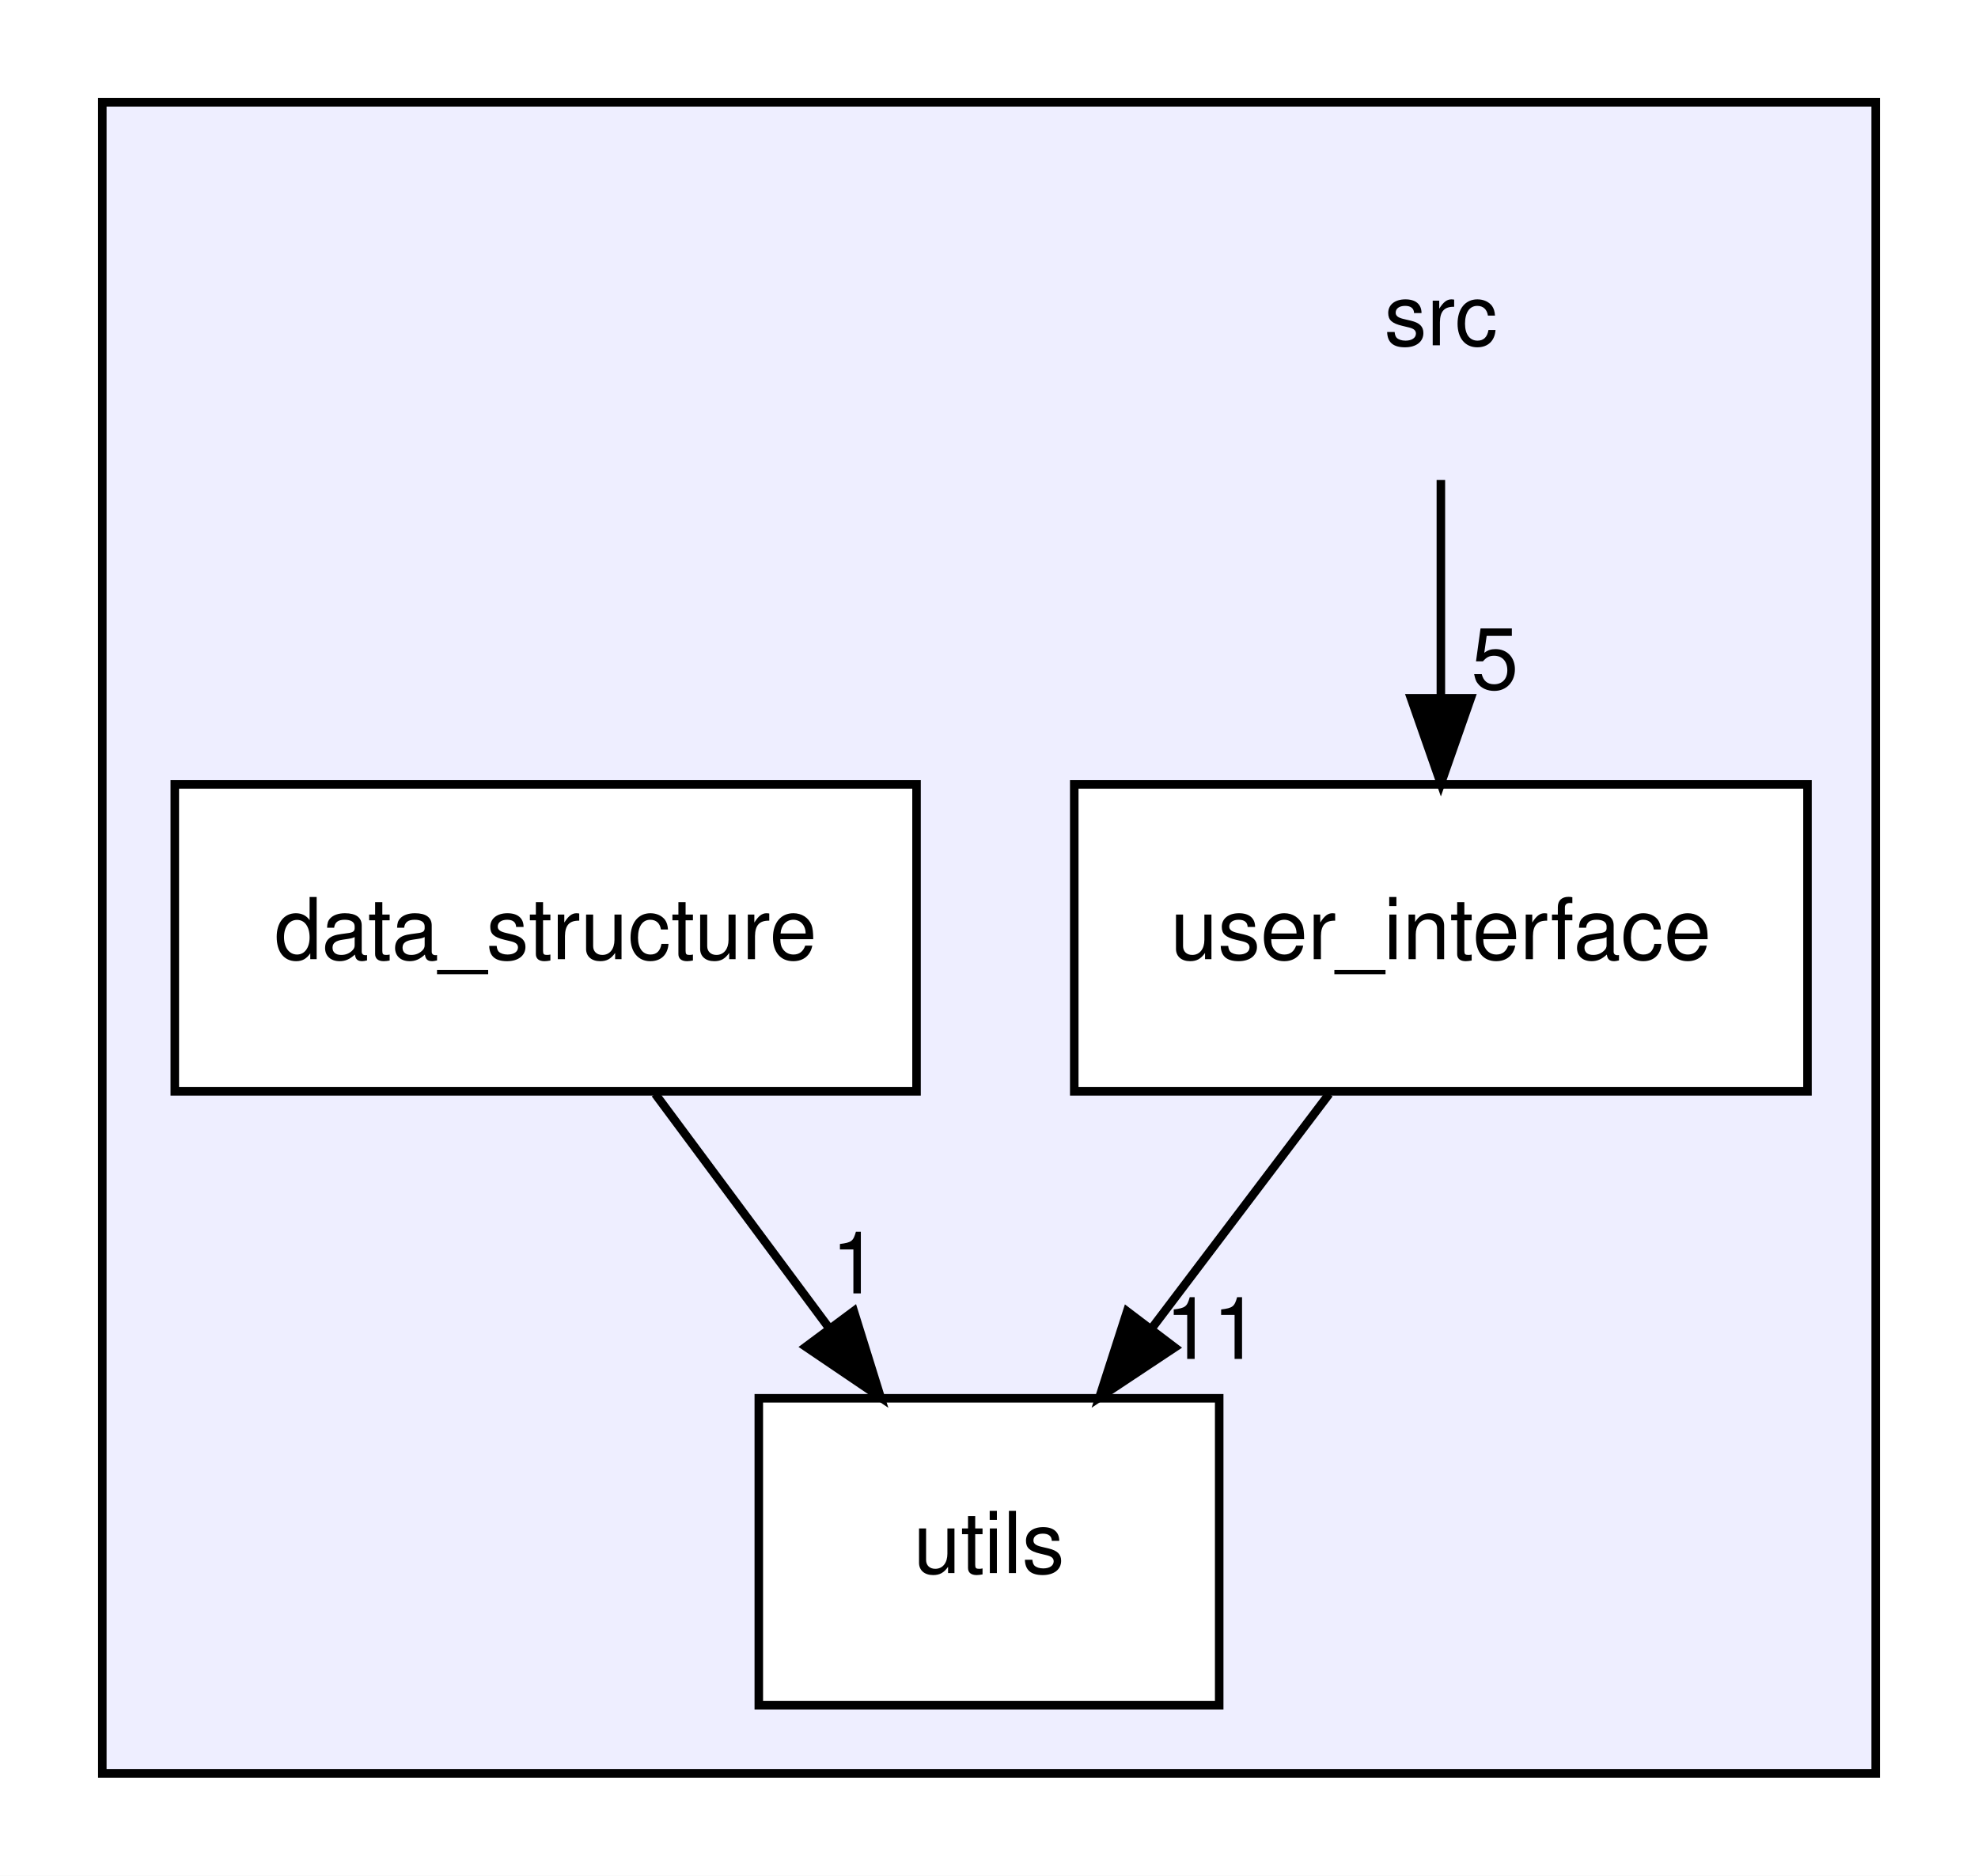
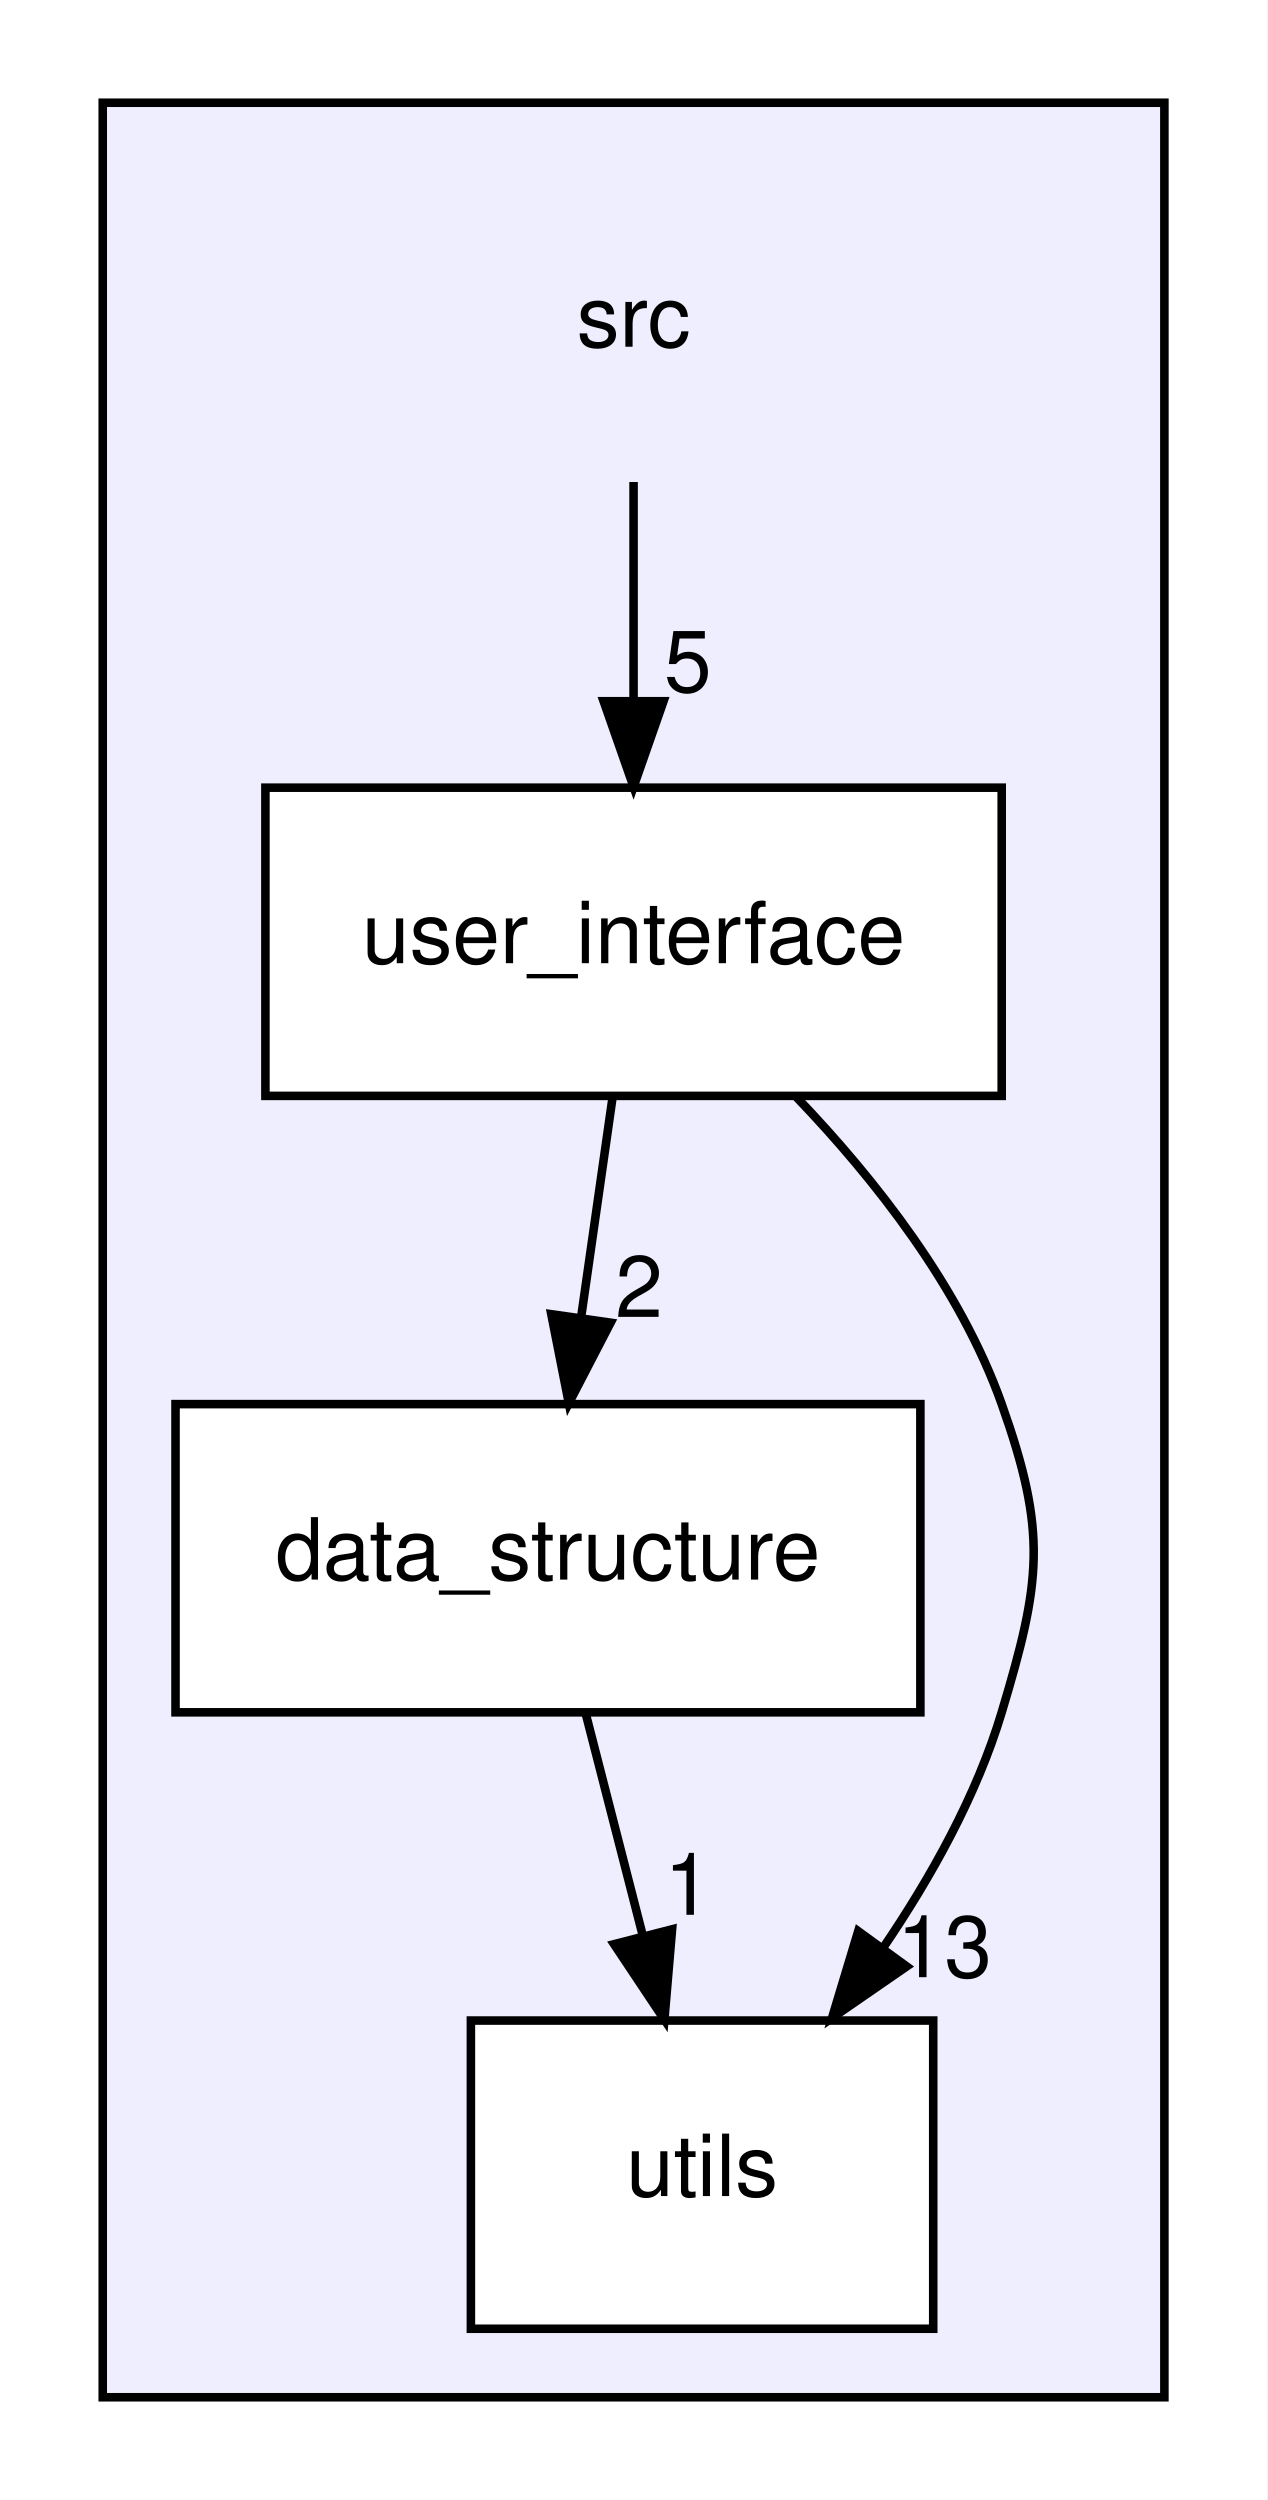
- <svg xmlns="http://www.w3.org/2000/svg" xmlns:xlink="http://www.w3.org/1999/xlink" width="232pt" height="220pt" viewBox="0.00 0.00 232.00 220.00">
-   <g id="graph0" class="graph" transform="scale(1 1) rotate(0) translate(4 216)">
-     <polygon fill="white" stroke="transparent" points="-4,4 -4,-216 228,-216 228,4 -4,4" />
+ <svg xmlns="http://www.w3.org/2000/svg" xmlns:xlink="http://www.w3.org/1999/xlink" width="148pt" height="292pt" viewBox="0.00 0.00 148.00 292.00">
+   <g id="graph0" class="graph" transform="scale(1 1) rotate(0) translate(4 288)">
+     <polygon fill="white" stroke="transparent" points="-4,4 -4,-288 144,-288 144,4 -4,4" />
    <g id="clust1" class="cluster">
      <g id="a_clust1">
        <a xlink:href="dir_68267d1309a1af8e8297ef4c3efbcdba.html" target="_top">
-           <polygon fill="#eeeeff" stroke="black" points="8,-8 8,-204 216,-204 216,-8 8,-8" />
+           <polygon fill="#eeeeff" stroke="black" points="8,-8 8,-276 132,-276 132,-8 8,-8" />
        </a>
      </g>
    </g>
    <g id="node1" class="node">
-       <text text-anchor="middle" x="165" y="-175.5" font-family="Helvetica,sans-Serif" font-size="10.00">src</text>
+       <text text-anchor="middle" x="70" y="-247.5" font-family="Helvetica,sans-Serif" font-size="10.00">src</text>
    </g>
    <g id="node3" class="node">
      <g id="a_node3">
        <a xlink:href="dir_3ff33c31d85f61b3fc6158eec2750235.html" target="_top" xlink:title="user_interface">
-           <polygon fill="white" stroke="black" points="208,-124 122,-124 122,-88 208,-88 208,-124" />
-           <text text-anchor="middle" x="165" y="-103.5" font-family="Helvetica,sans-Serif" font-size="10.00">user_interface</text>
+           <polygon fill="white" stroke="black" points="113,-196 27,-196 27,-160 113,-160 113,-196" />
+           <text text-anchor="middle" x="70" y="-175.5" font-family="Helvetica,sans-Serif" font-size="10.00">user_interface</text>
        </a>
      </g>
    </g>
    <g id="edge1" class="edge">
-       <path fill="none" stroke="black" d="M165,-159.7C165,-151.98 165,-142.71 165,-134.11" />
-       <polygon fill="black" stroke="black" points="168.5,-134.1 165,-124.1 161.5,-134.1 168.5,-134.1" />
+       <path fill="none" stroke="black" d="M70,-231.7C70,-223.98 70,-214.71 70,-206.11" />
+       <polygon fill="black" stroke="black" points="73.5,-206.1 70,-196.1 66.5,-206.1 73.5,-206.1" />
      <g id="a_edge1-headlabel">
        <a xlink:href="dir_000002_000004.html" target="_top" xlink:title="5">
-           <text text-anchor="middle" x="171.34" y="-135.2" font-family="Helvetica,sans-Serif" font-size="10.00">5</text>
+           <text text-anchor="middle" x="76.34" y="-207.2" font-family="Helvetica,sans-Serif" font-size="10.00">5</text>
        </a>
      </g>
    </g>
    <g id="node2" class="node">
      <g id="a_node2">
        <a xlink:href="dir_981422f615e1f86fc178e6fbecda1da3.html" target="_top" xlink:title="data_structure">
          <polygon fill="white" stroke="black" points="103.5,-124 16.5,-124 16.5,-88 103.5,-88 103.5,-124" />
          <text text-anchor="middle" x="60" y="-103.5" font-family="Helvetica,sans-Serif" font-size="10.00">data_structure</text>
        </a>
      </g>
    </g>
    <g id="node4" class="node">
      <g id="a_node4">
        <a xlink:href="dir_313caf1132e152dd9b58bea13a4052ca.html" target="_top" xlink:title="utils">
-           <polygon fill="white" stroke="black" points="139,-52 85,-52 85,-16 139,-16 139,-52" />
-           <text text-anchor="middle" x="112" y="-31.5" font-family="Helvetica,sans-Serif" font-size="10.00">utils</text>
+           <polygon fill="white" stroke="black" points="105,-52 51,-52 51,-16 105,-16 105,-52" />
+           <text text-anchor="middle" x="78" y="-31.5" font-family="Helvetica,sans-Serif" font-size="10.00">utils</text>
+         </a>
+       </g>
+     </g>
+     <g id="edge4" class="edge">
+       <path fill="none" stroke="black" d="M64.45,-87.7C66.45,-79.9 68.87,-70.51 71.1,-61.83" />
+       <polygon fill="black" stroke="black" points="74.5,-62.66 73.6,-52.1 67.72,-60.92 74.5,-62.66" />
+       <g id="a_edge4-headlabel">
+         <a xlink:href="dir_000003_000005.html" target="_top" xlink:title="1">
+           <text text-anchor="middle" x="76.36" y="-64.35" font-family="Helvetica,sans-Serif" font-size="10.00">1</text>
        </a>
      </g>
    </g>
    <g id="edge3" class="edge">
-       <path fill="none" stroke="black" d="M72.85,-87.7C79.03,-79.39 86.54,-69.28 93.32,-60.14" />
-       <polygon fill="black" stroke="black" points="96.14,-62.22 99.29,-52.1 90.52,-58.04 96.14,-62.22" />
+       <path fill="none" stroke="black" d="M67.53,-159.7C66.43,-151.98 65.1,-142.71 63.87,-134.11" />
+       <polygon fill="black" stroke="black" points="67.32,-133.51 62.44,-124.1 60.39,-134.5 67.32,-133.51" />
      <g id="a_edge3-headlabel">
-         <a xlink:href="dir_000003_000005.html" target="_top" xlink:title="1">
-           <text text-anchor="middle" x="96.28" y="-64.3" font-family="Helvetica,sans-Serif" font-size="10.00">1</text>
+         <a xlink:href="dir_000004_000003.html" target="_top" xlink:title="2">
+           <text text-anchor="middle" x="70.64" y="-134.17" font-family="Helvetica,sans-Serif" font-size="10.00">2</text>
        </a>
      </g>
    </g>
    <g id="edge2" class="edge">
-       <path fill="none" stroke="black" d="M151.9,-87.7C145.61,-79.39 137.95,-69.28 131.04,-60.14" />
-       <polygon fill="black" stroke="black" points="133.78,-57.96 124.95,-52.1 128.2,-62.19 133.78,-57.96" />
+       <path fill="none" stroke="black" d="M89.04,-159.84C98.18,-150.3 108.17,-137.62 113,-124 118.35,-108.92 117.6,-103.32 113,-88 110.08,-78.28 104.74,-68.7 99.09,-60.41" />
+       <polygon fill="black" stroke="black" points="101.9,-58.32 93.18,-52.3 96.24,-62.44 101.9,-58.32" />
      <g id="a_edge2-headlabel">
-         <a xlink:href="dir_000004_000005.html" target="_top" xlink:title="11">
-           <text text-anchor="middle" x="138.21" y="-56.62" font-family="Helvetica,sans-Serif" font-size="10.00">11</text>
+         <a xlink:href="dir_000004_000005.html" target="_top" xlink:title="13">
+           <text text-anchor="middle" x="106.31" y="-57.06" font-family="Helvetica,sans-Serif" font-size="10.00">13</text>
        </a>
      </g>
    </g>
  </g>
</svg>
